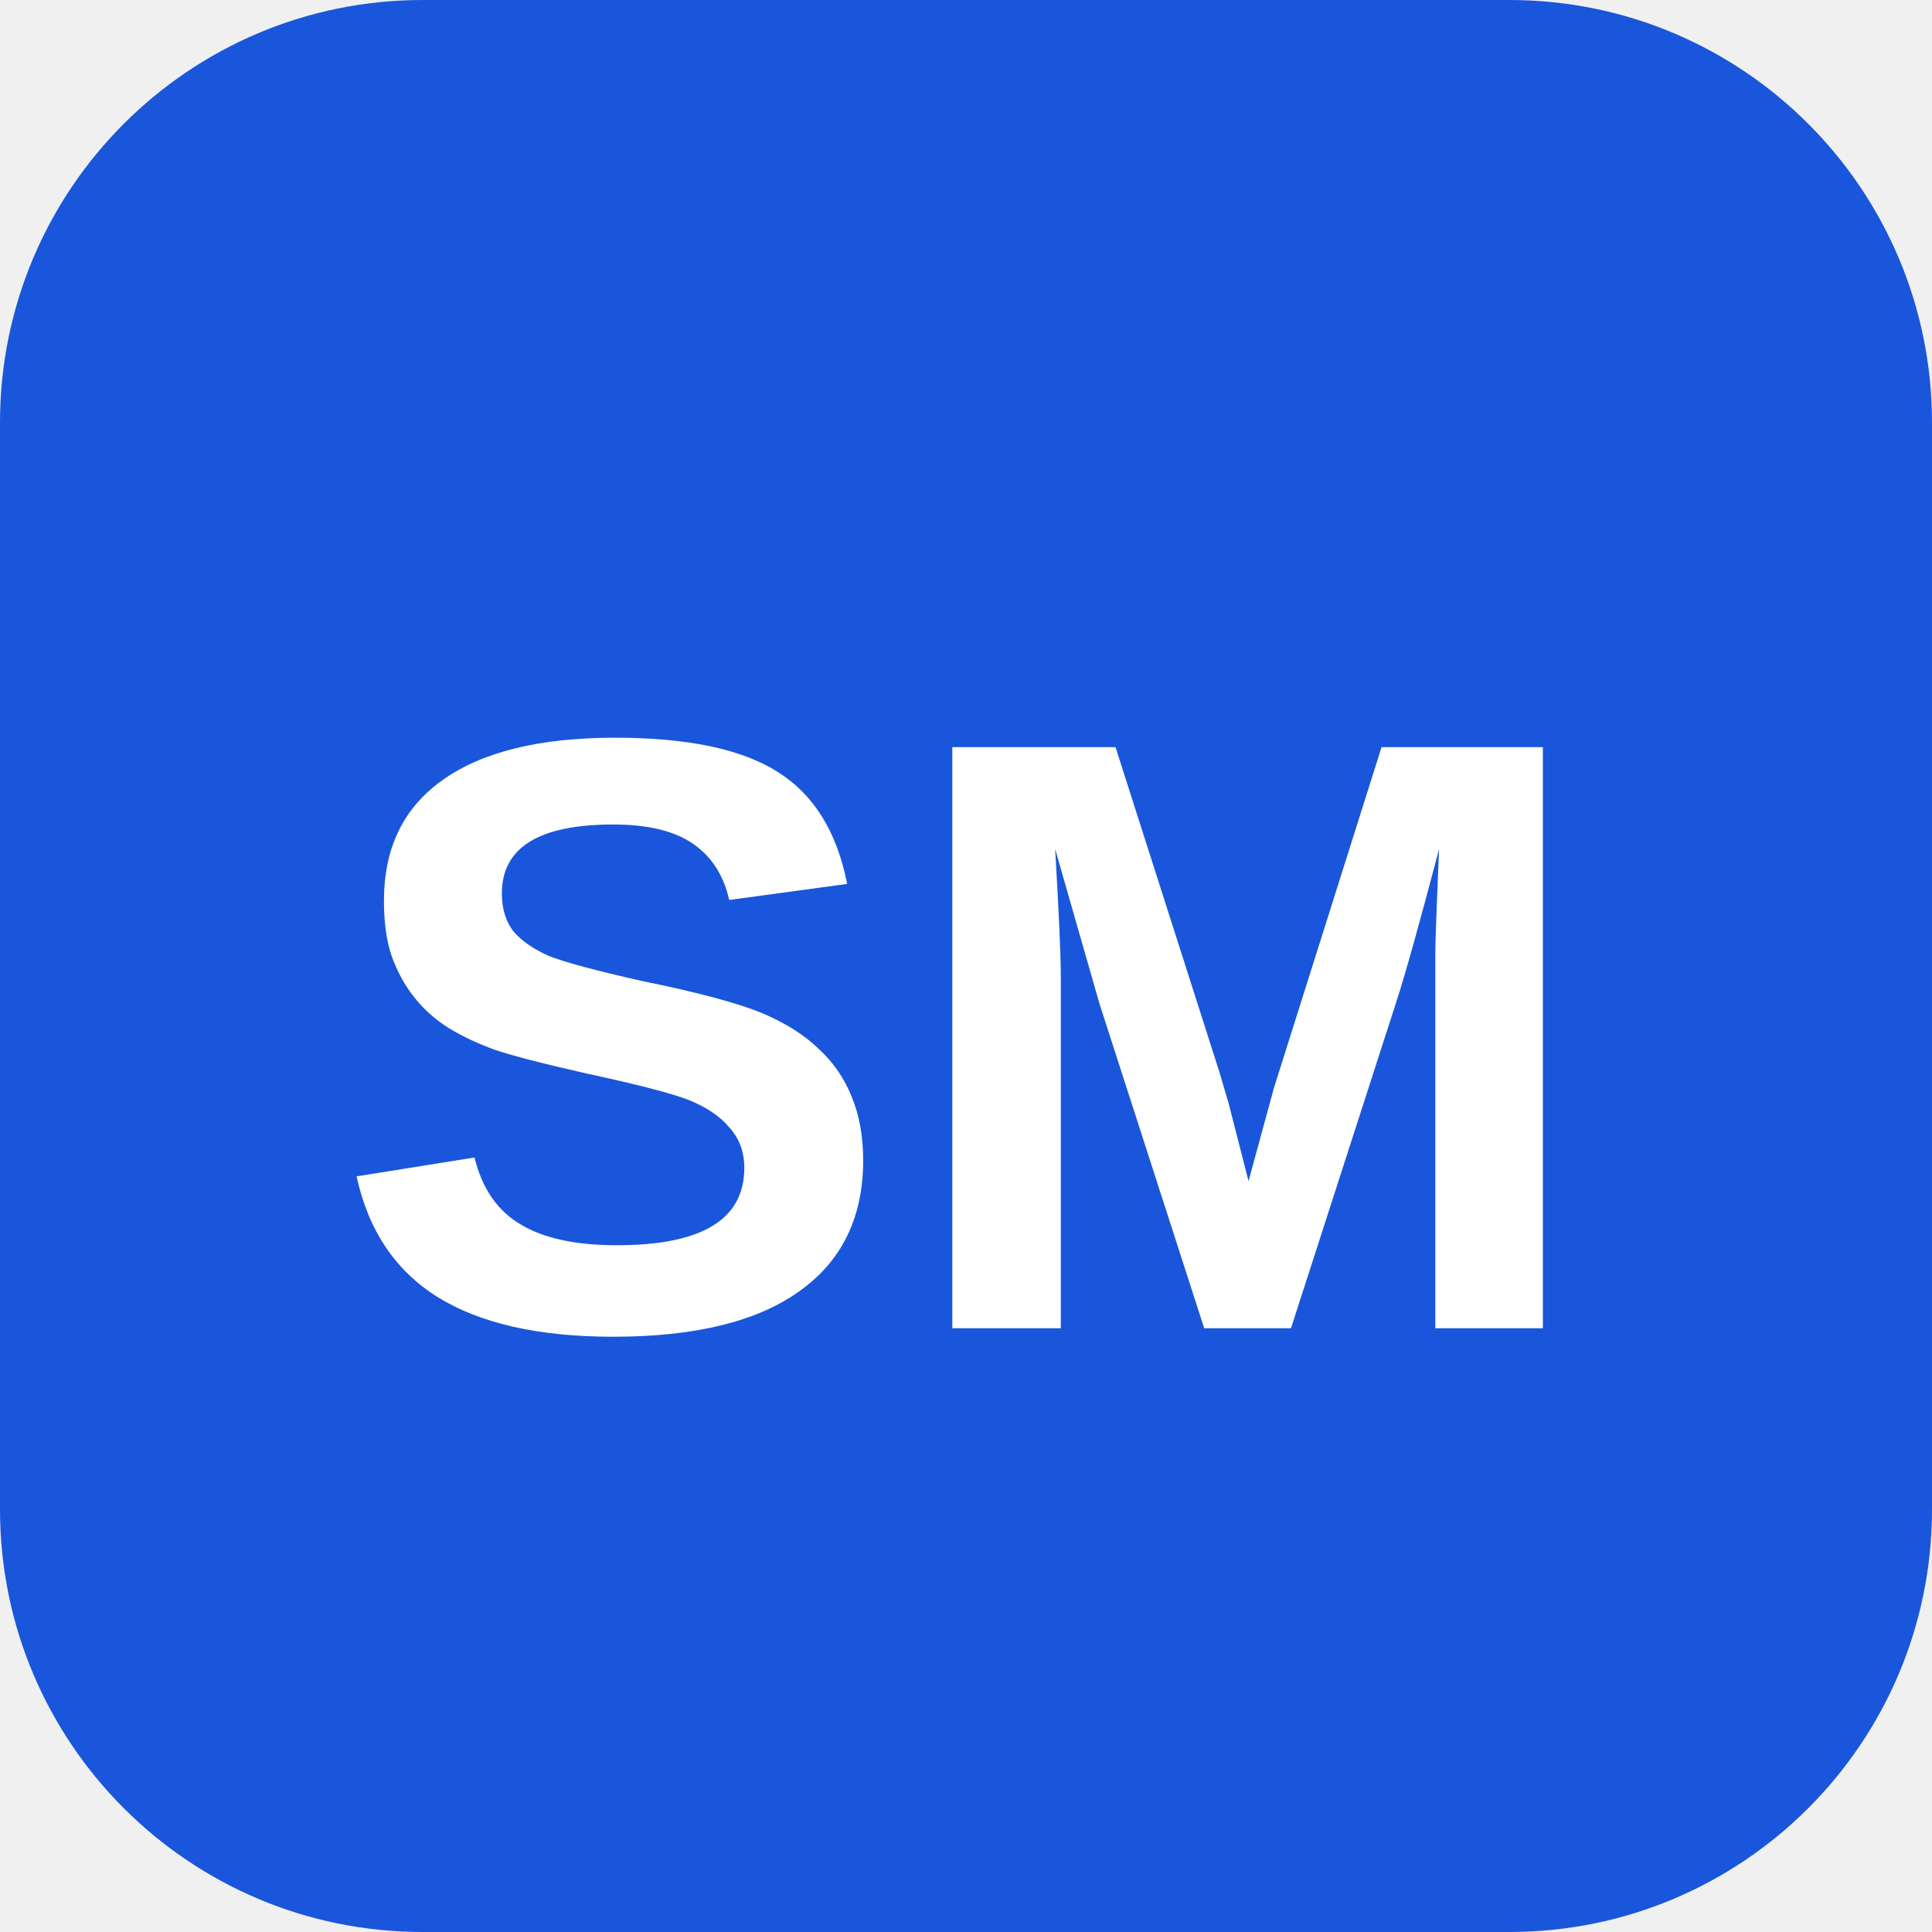
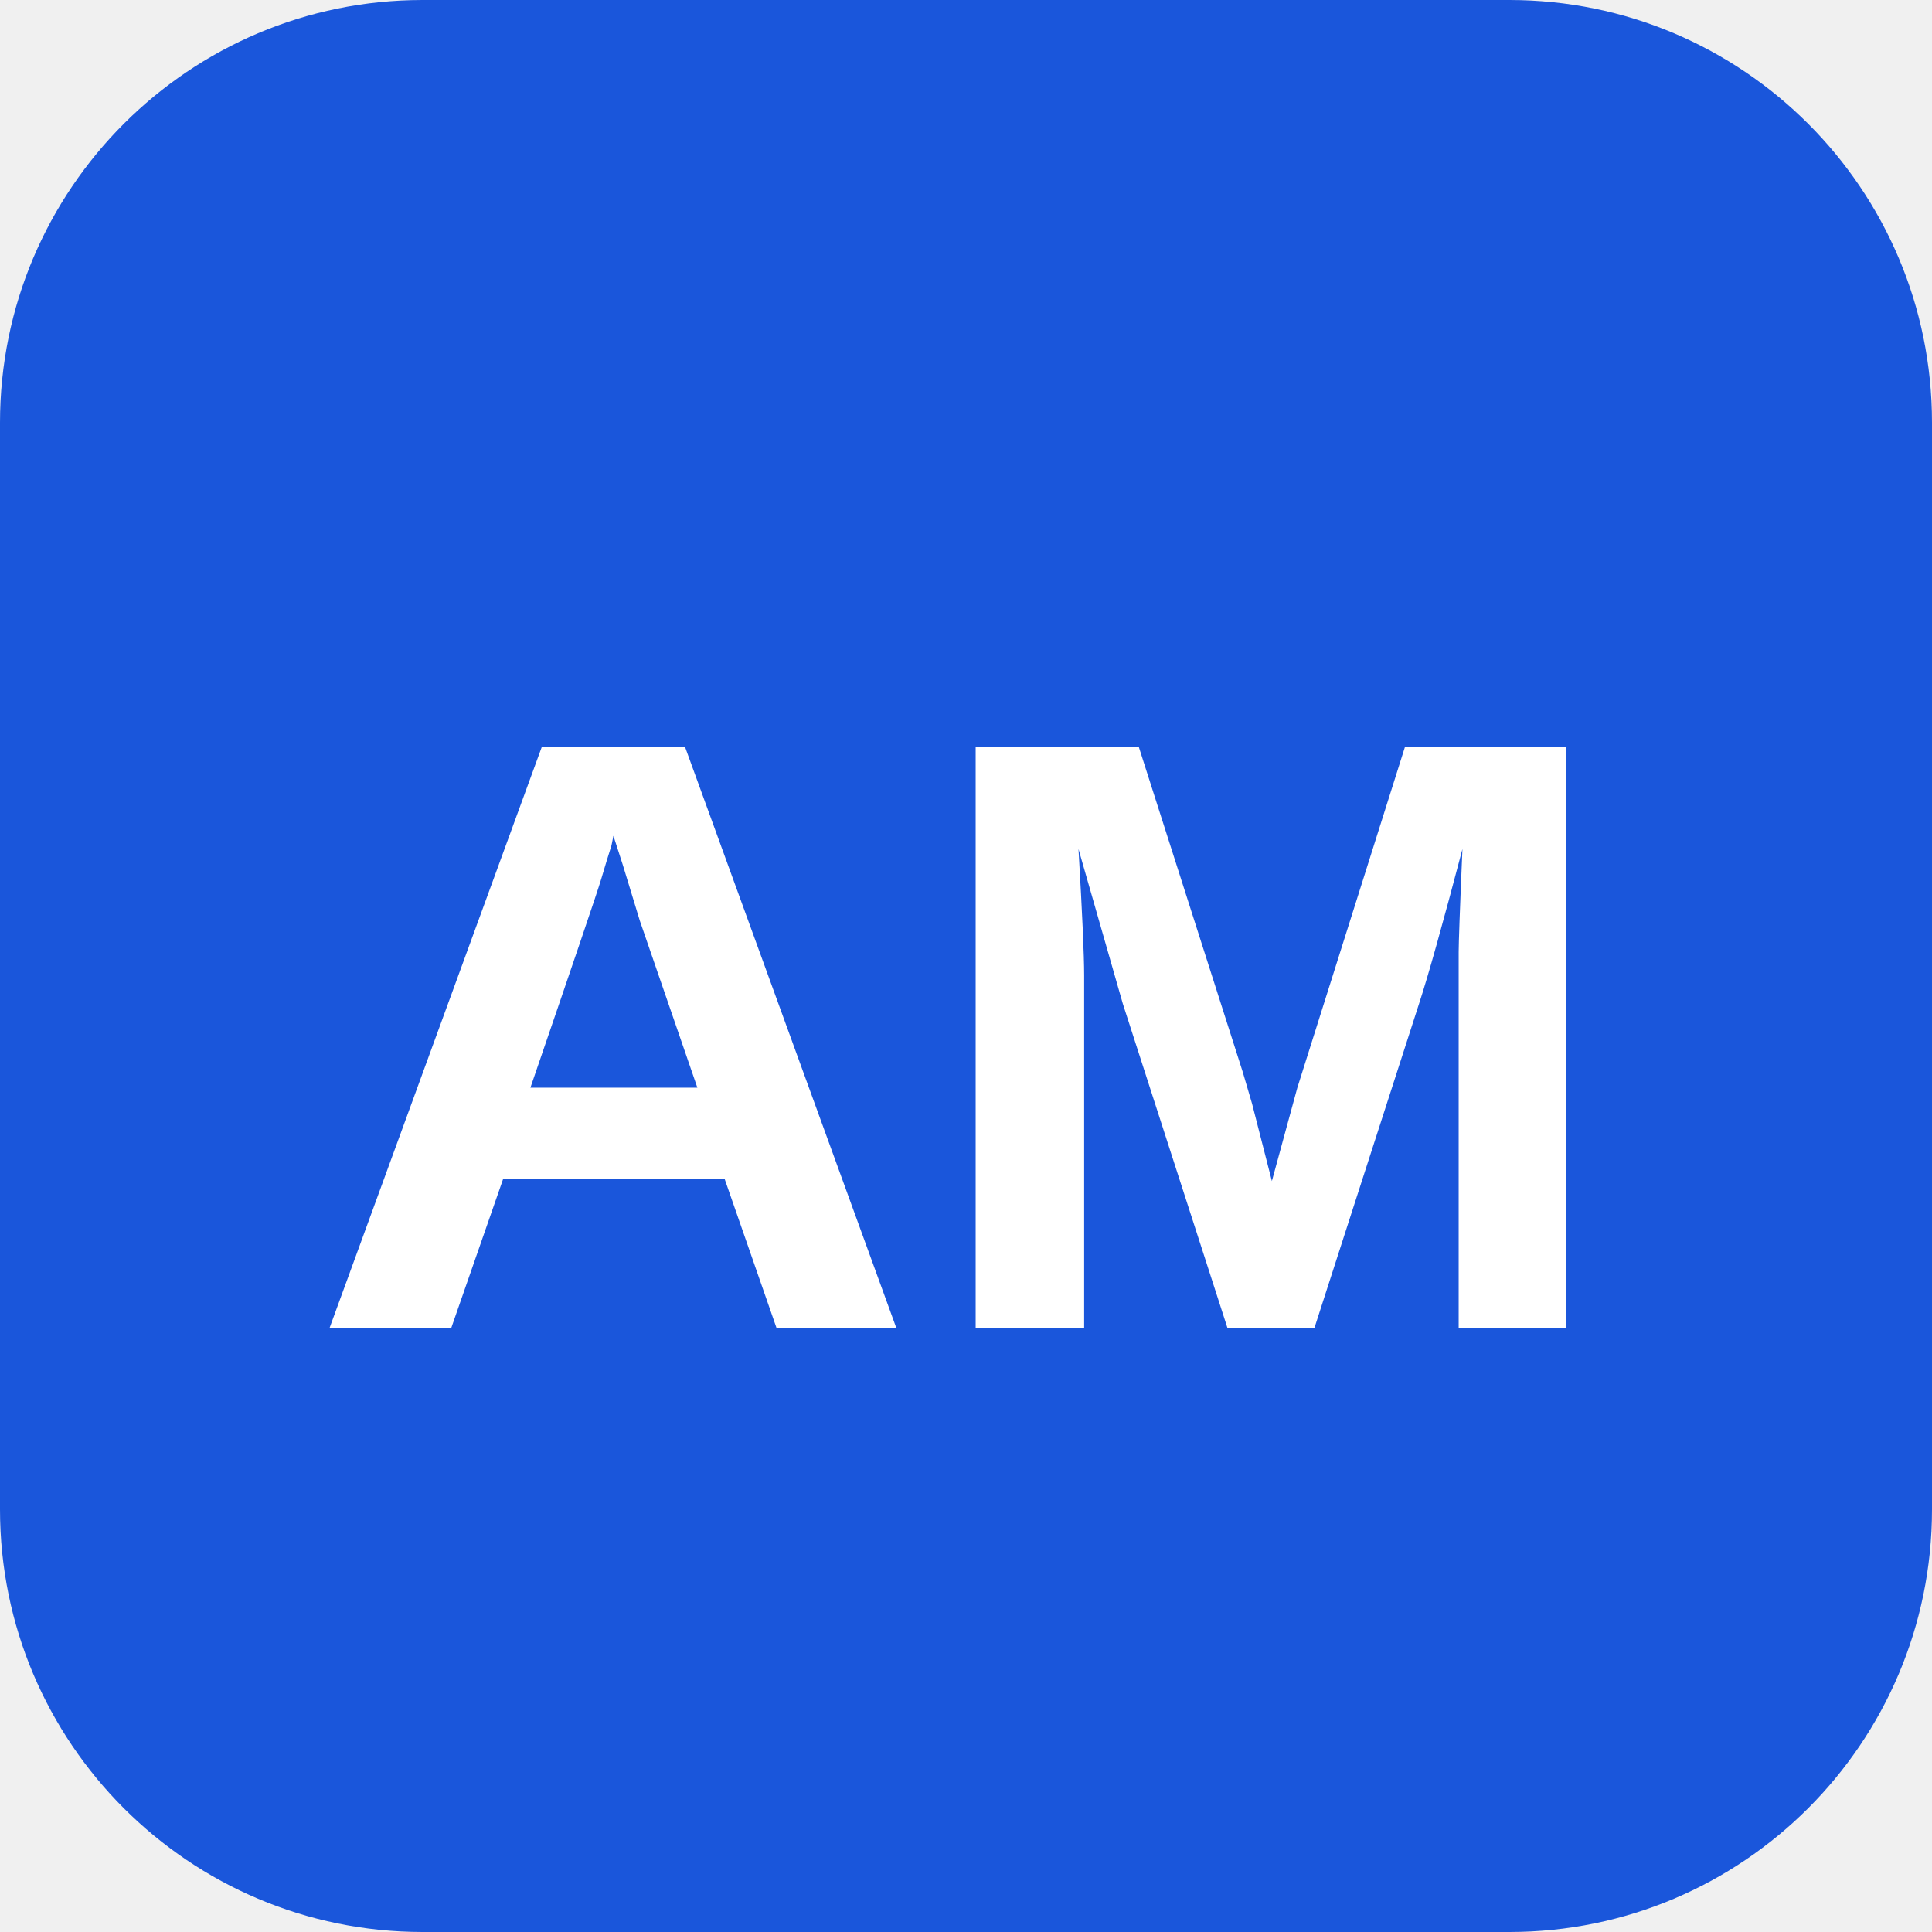
<svg xmlns="http://www.w3.org/2000/svg" width="32" height="32" viewBox="0 0 32 32">
  <rect width="32" height="32" rx="7" fill="#1A56DB" />
-   <text x="16" y="22" font-family="Arial, sans-serif" font-size="14" font-weight="bold" fill="white" text-anchor="middle">SM</text>
+   <text x="16" y="22" font-family="Arial, sans-serif" font-size="14" font-weight="bold" fill="white" text-anchor="middle">AM</text>
</svg>
